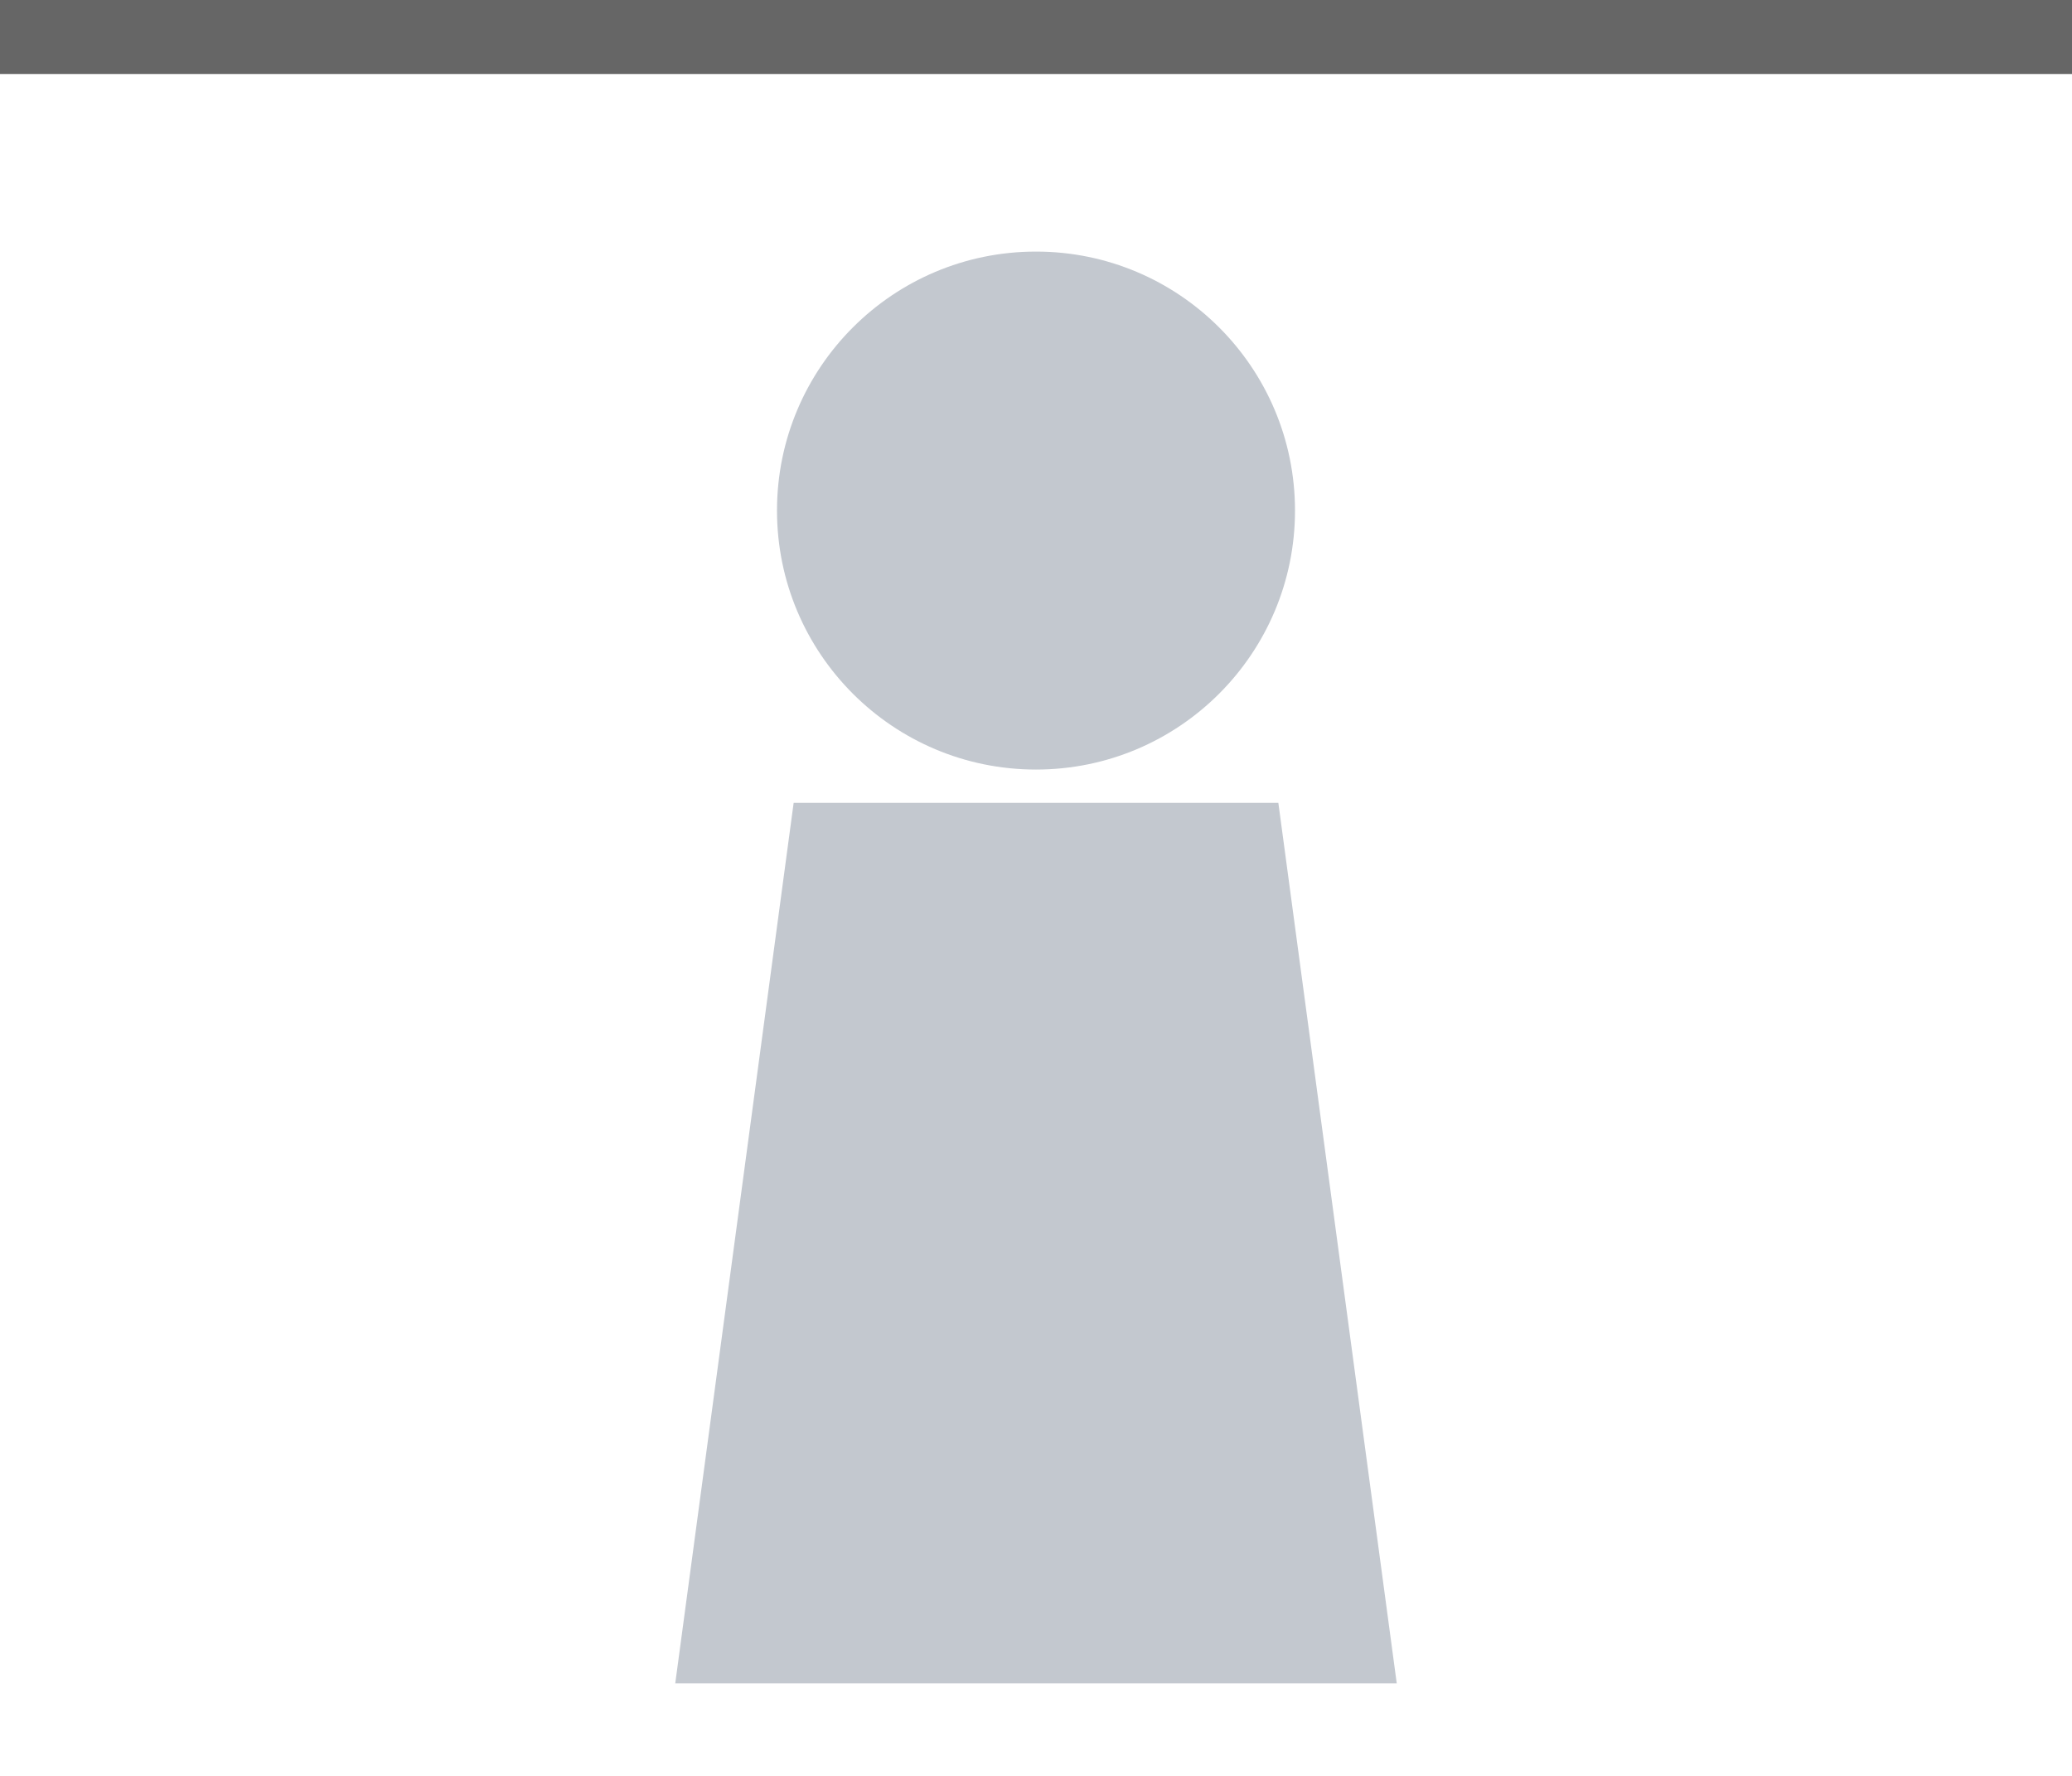
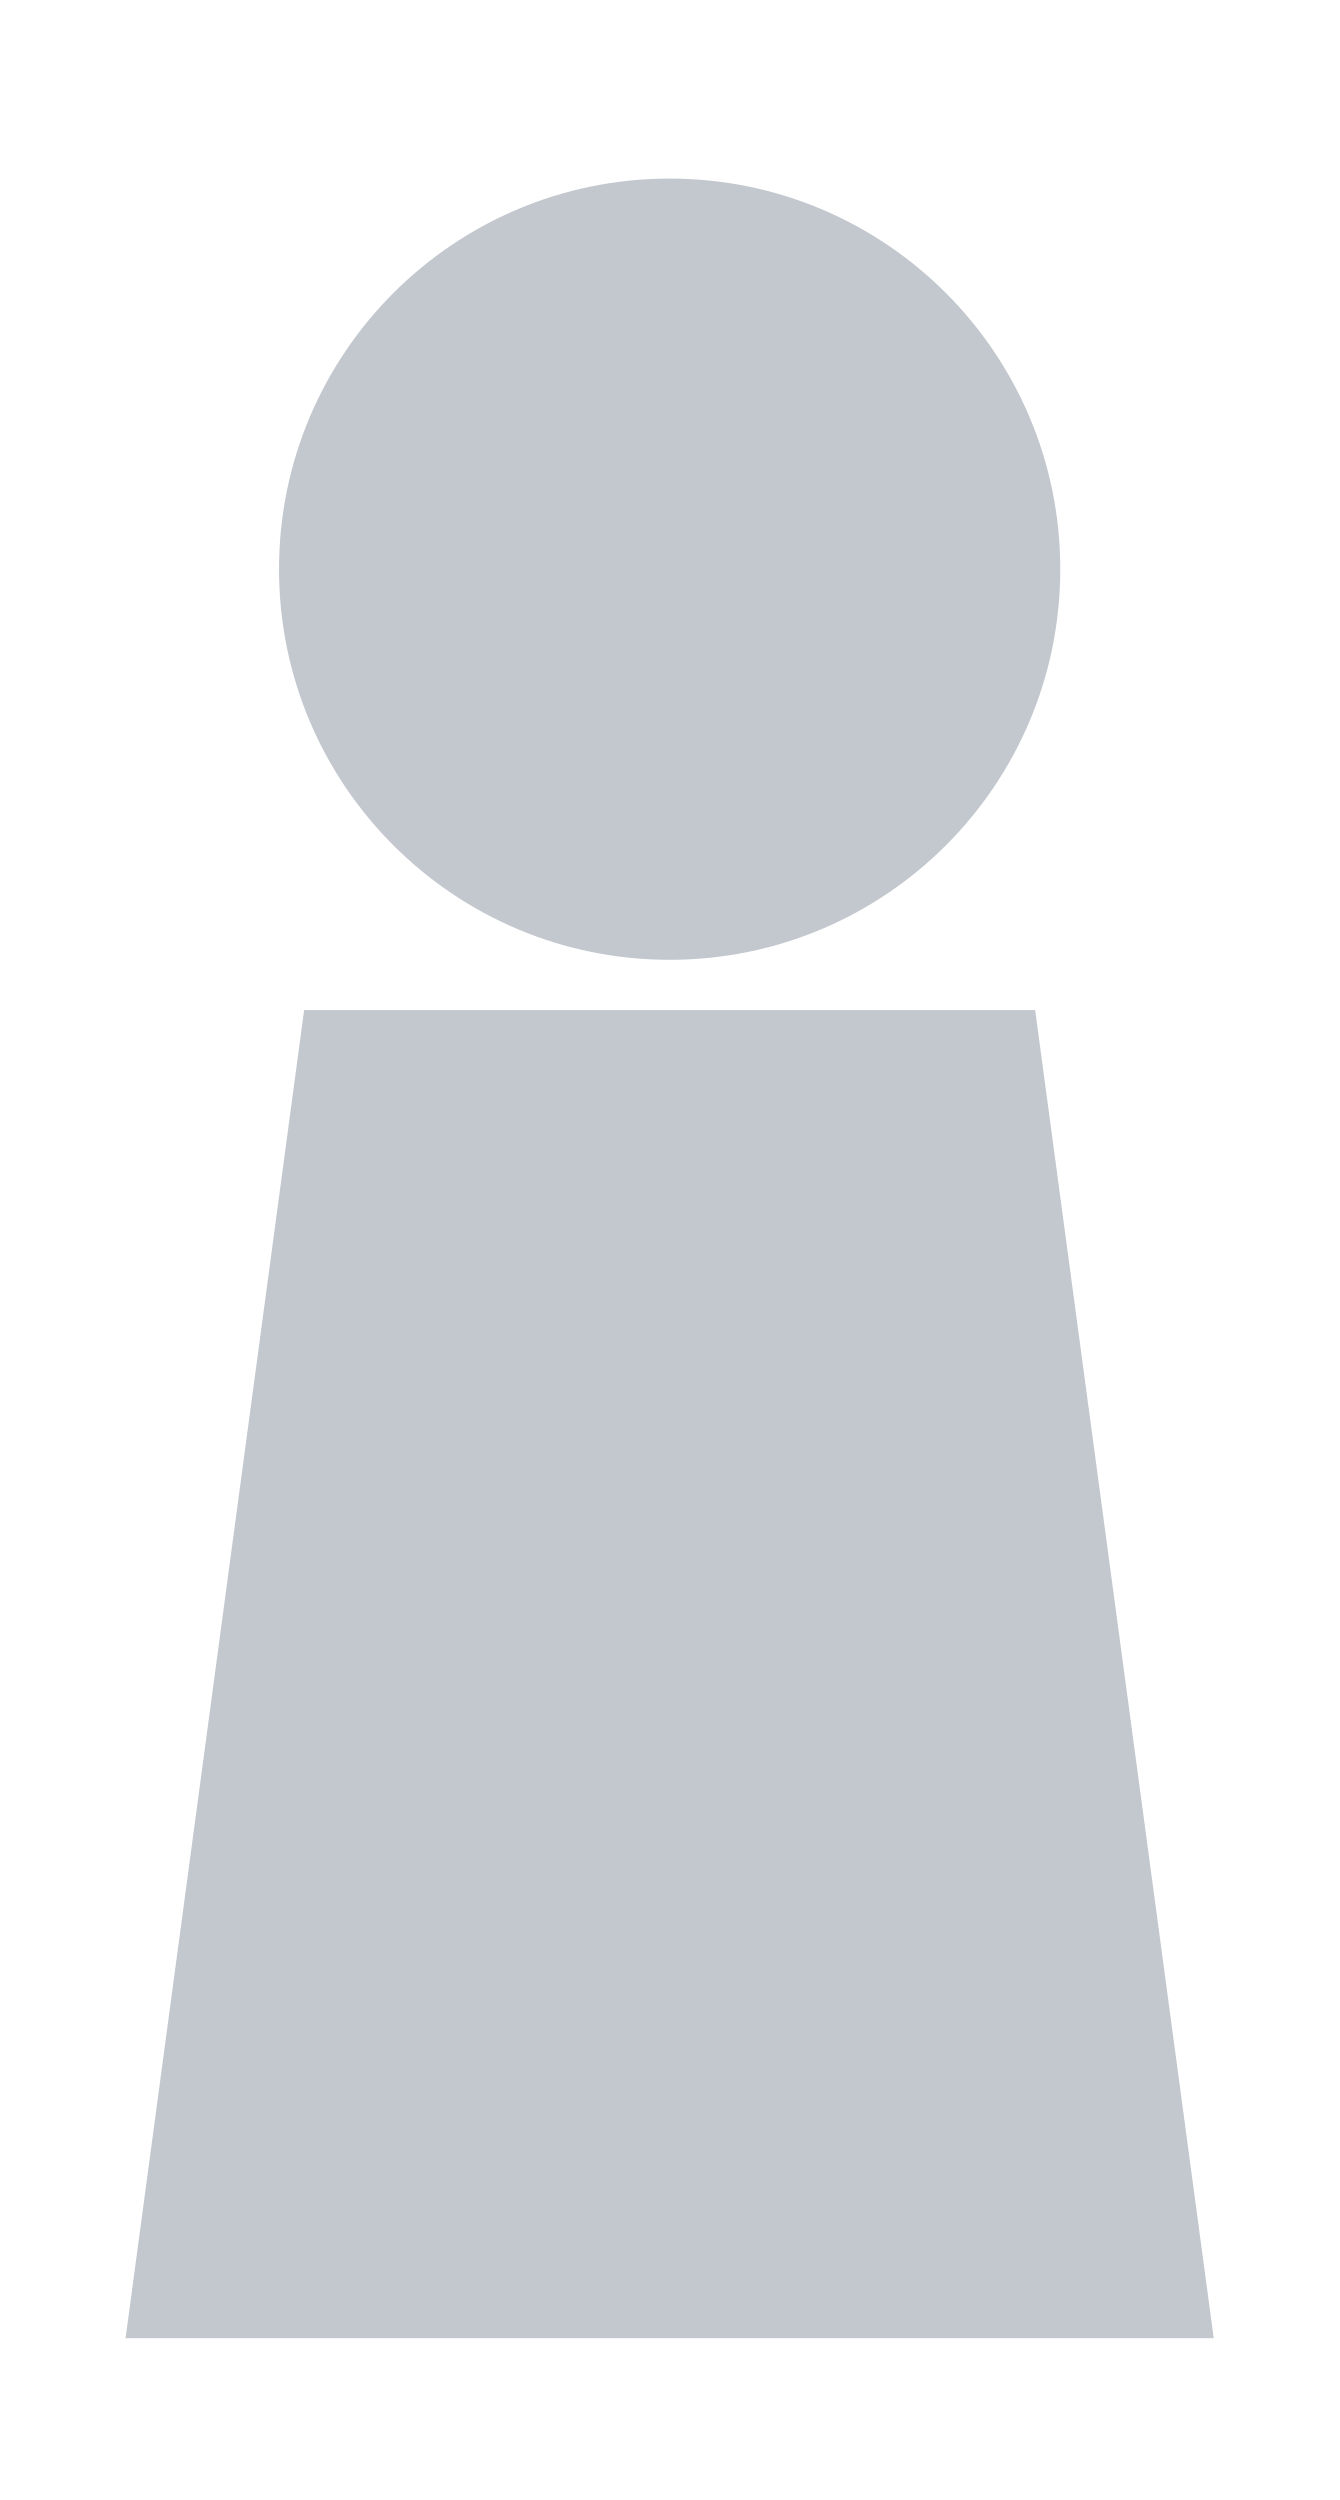
- <svg xmlns="http://www.w3.org/2000/svg" width="56" height="48" viewBox="0 0 56 48">
-   <rect x="0" y="0" width="56" height="2" fill="#666666" />
-   <circle cx="28" cy="13.8" r="7" fill="#c3c8cf" />
-   <polygon points="21.45,21.7 34.55,21.7 37.75,45.5 18.25,45.5" fill="#c3c8cf" />
+ <svg xmlns="http://www.w3.org/2000/svg" width="15" height="28" viewBox="0 0 24 44">
+   <circle cx="12" cy="9.8" r="7" fill="#c3c8cf" />
+   <polygon points="5.45,17.7 18.55,17.7 21.75,41.5 2.25,41.5" fill="#c3c8cf" />
</svg>
